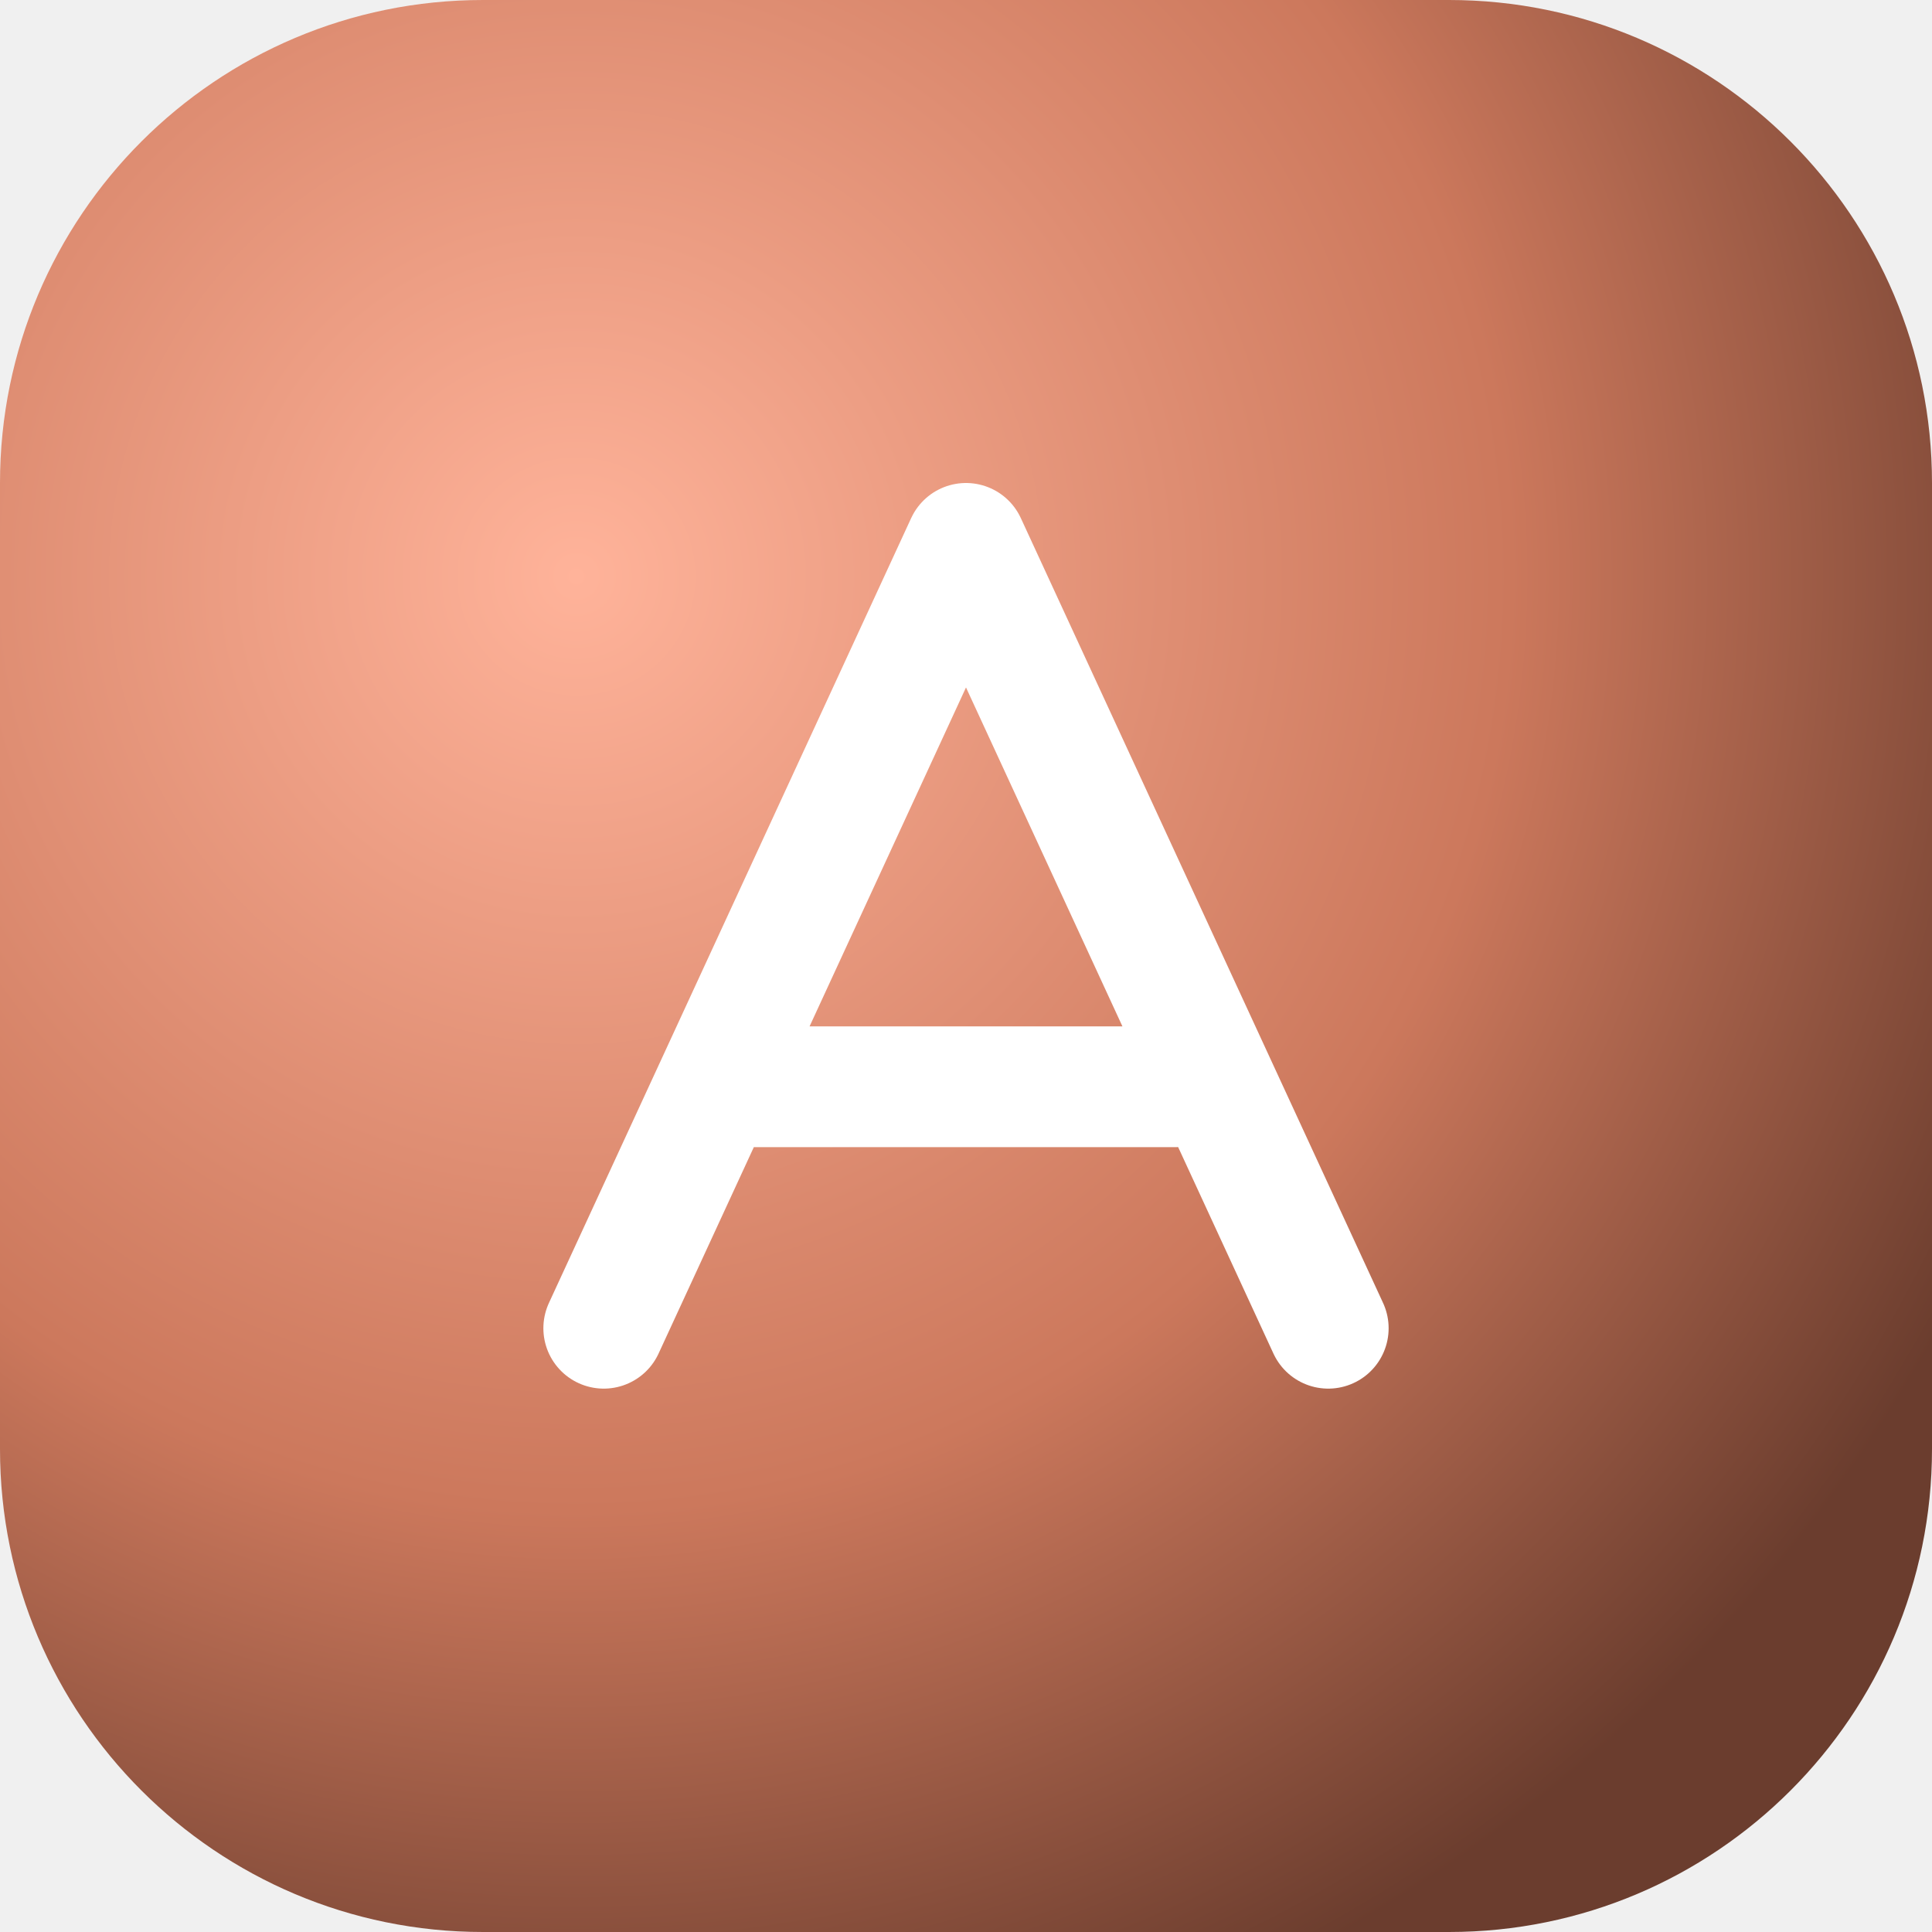
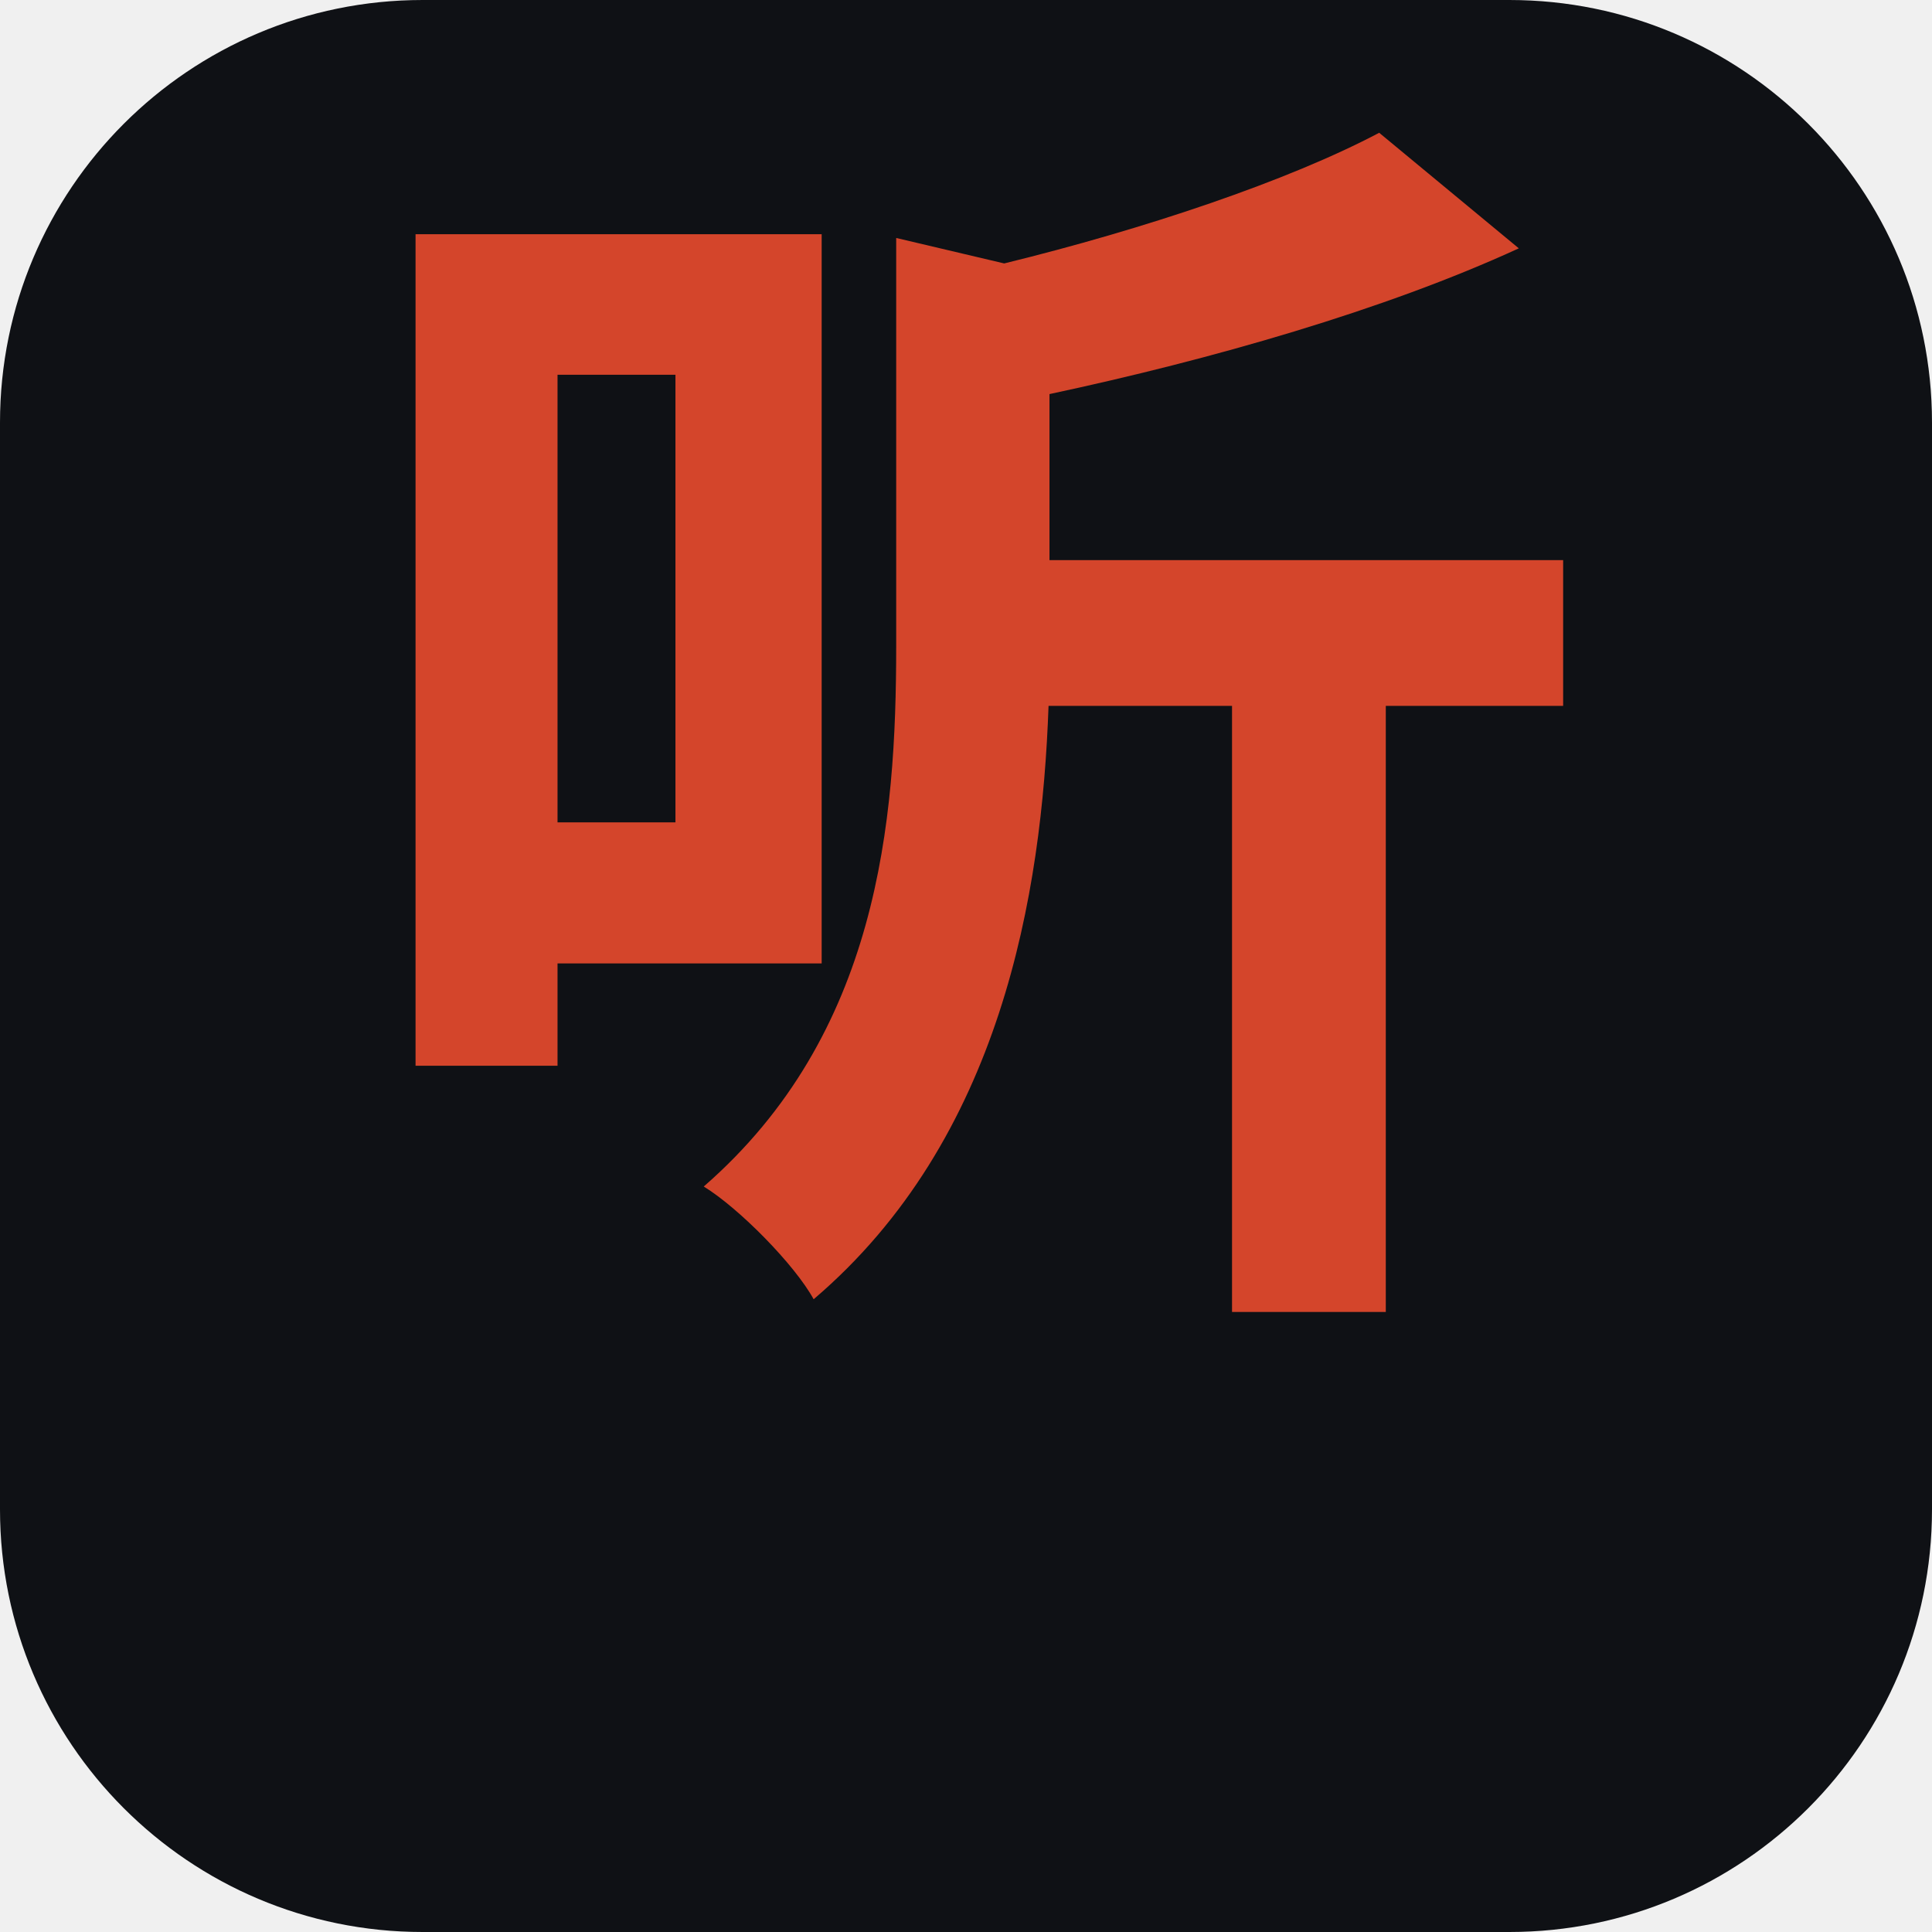
- <svg xmlns="http://www.w3.org/2000/svg" viewBox="0 0 32 32">
-   <defs>
-     <radialGradient id="g" cx="30%" cy="30%" r="80%">
-       <stop offset="0%" stop-color="#ffb39a" />
-       <stop offset="60%" stop-color="#cc785c" />
-       <stop offset="100%" stop-color="#6b3d2e" />
-     </radialGradient>
-   </defs>
-   <rect width="32" height="32" rx="8" fill="url(#g)" />
-   <path d="M10 22 L16 9 L22 22 M12.5 18 H19.5" stroke="white" stroke-width="2" stroke-linecap="round" stroke-linejoin="round" fill="none" />
+ <svg xmlns="http://www.w3.org/2000/svg" viewBox="0 0 64 64">
+   <rect width="64" height="64" rx="14" fill="#0F1115" />
+   <text x="50%" y="62%" text-anchor="middle" font-family="Georgia, serif" font-size="42" font-weight="700" fill="#D4452B">听</text>
</svg>
